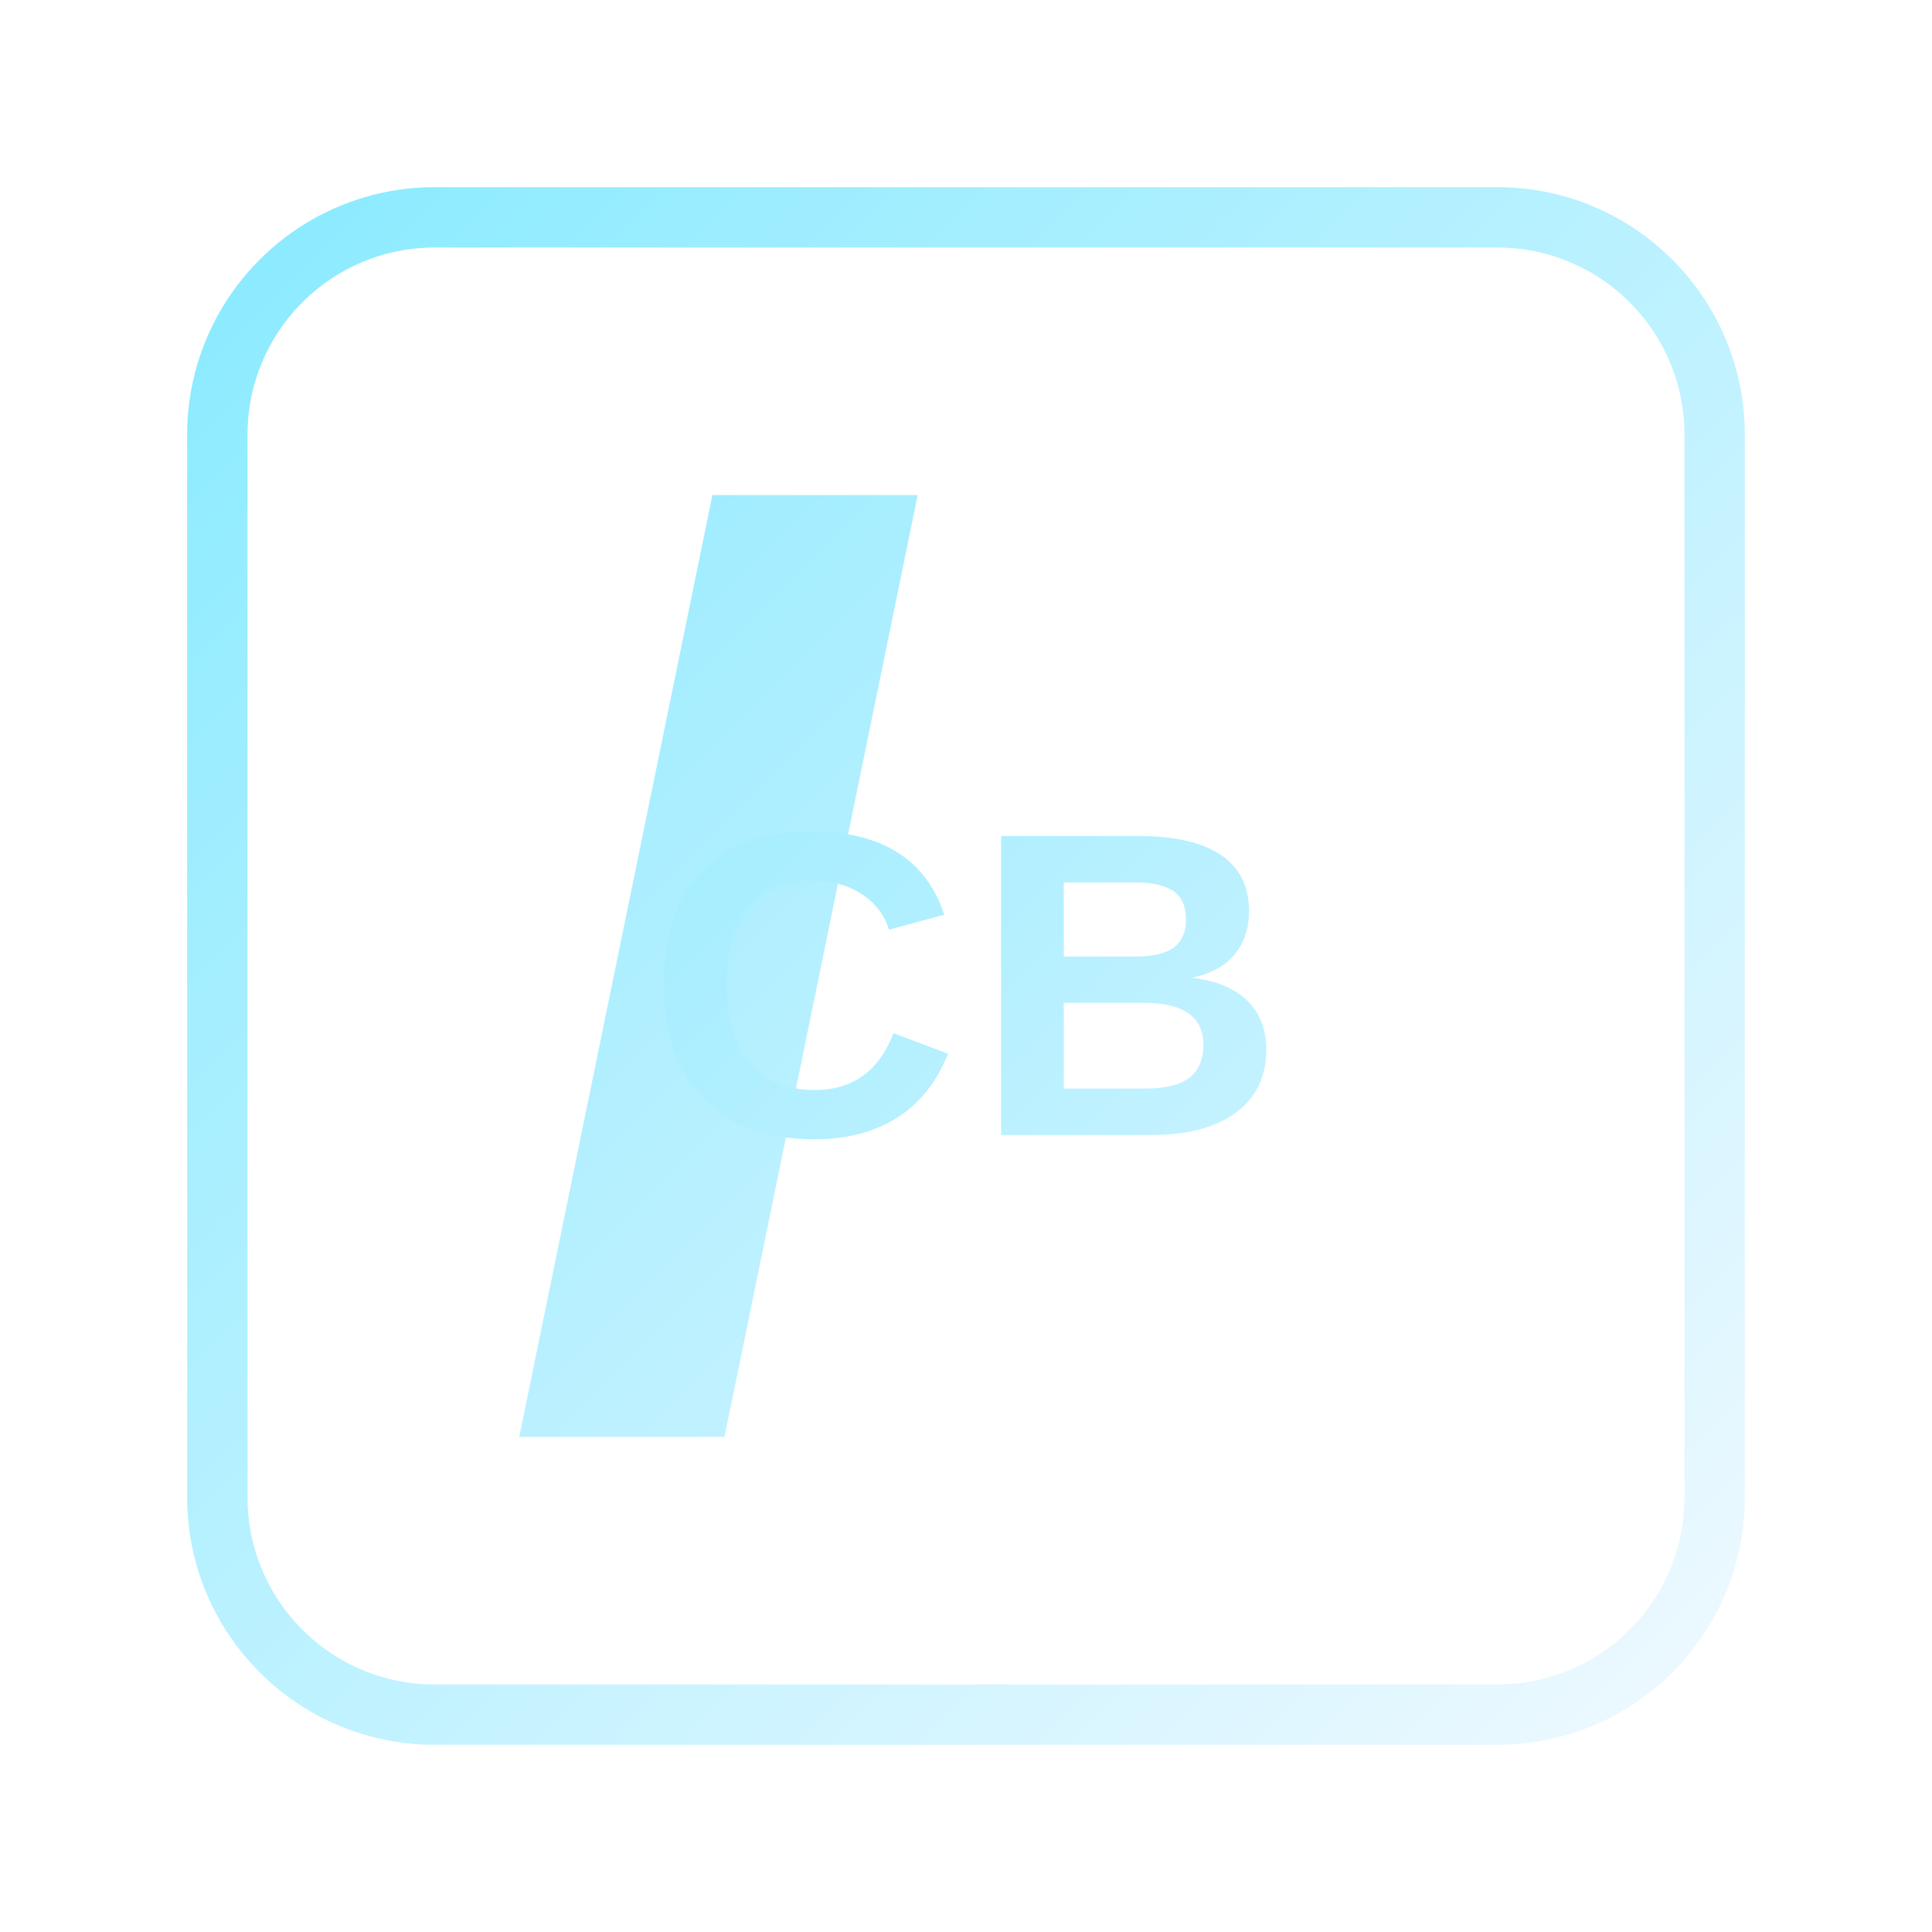
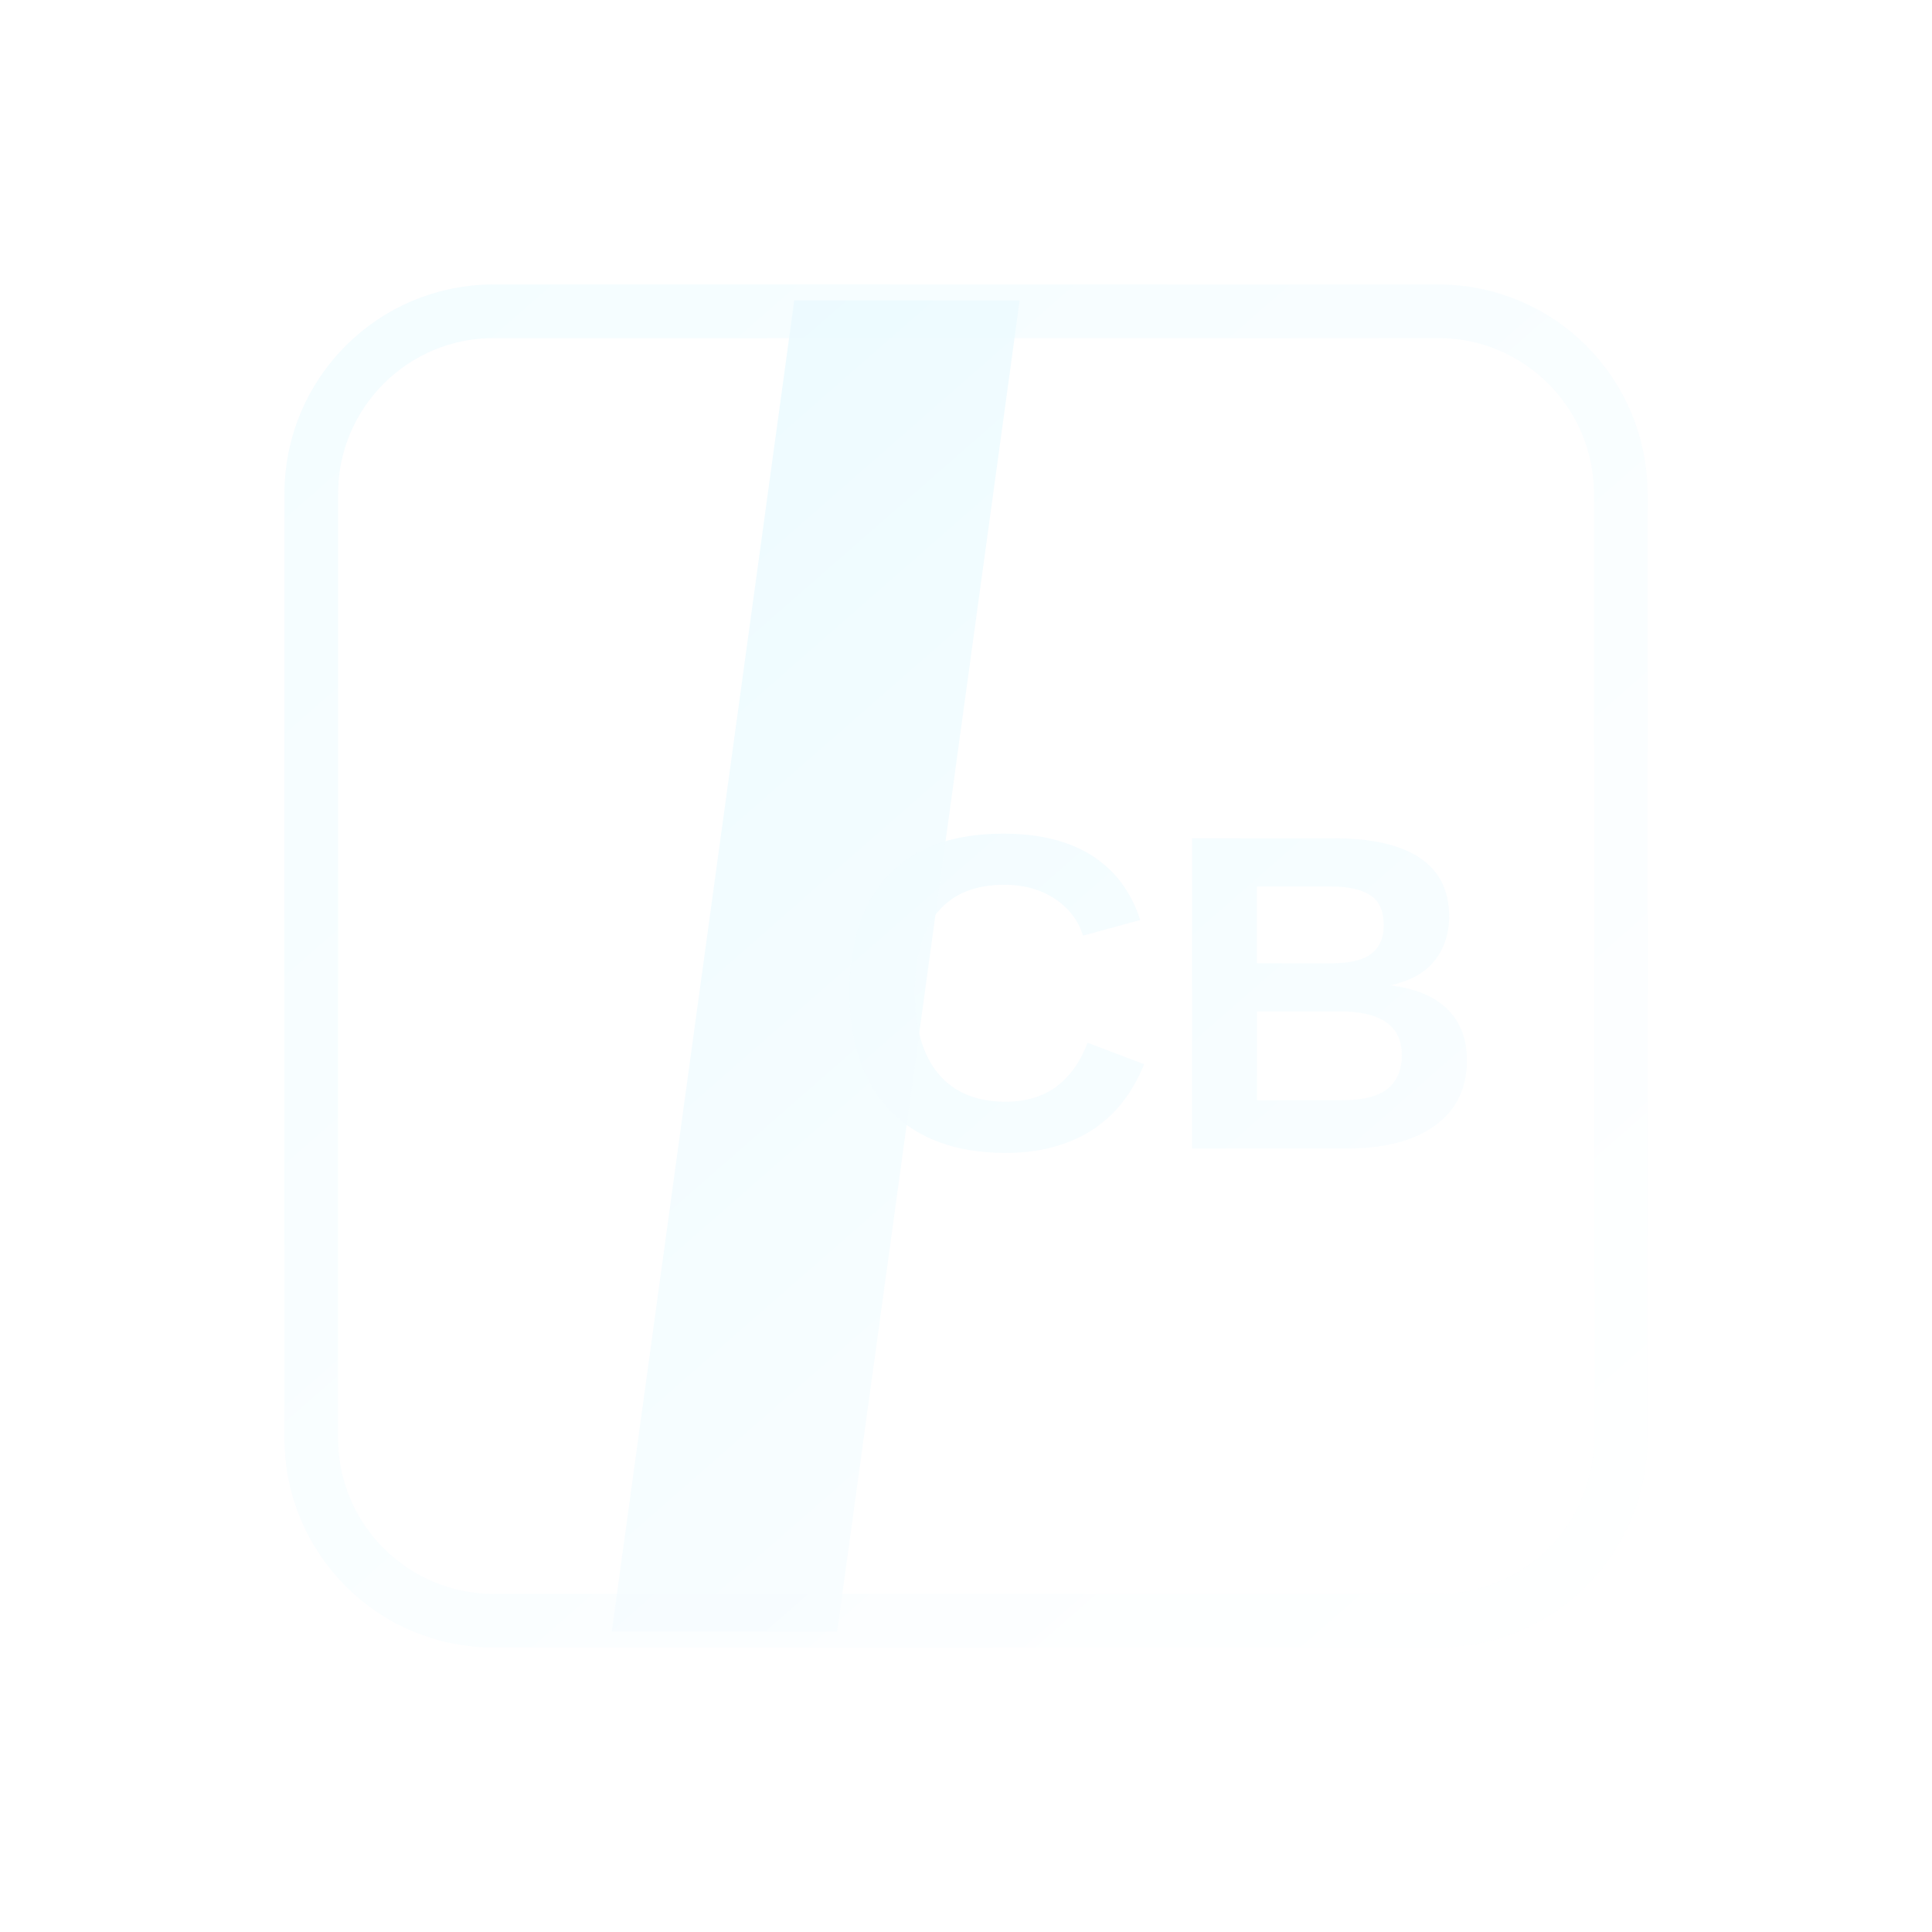
- <svg xmlns="http://www.w3.org/2000/svg" viewBox="0 0 320 320" fill="none">
+ <svg xmlns="http://www.w3.org/2000/svg" viewBox="0 0 360 360" fill="none">
  <defs>
-     <linearGradient id="g" x1="40" y1="40" x2="280" y2="280" gradientUnits="userSpaceOnUse">
-       <stop stop-color="#7EE8FF" />
-       <stop offset="1" stop-color="#EAF7FF" />
+     <linearGradient id="g" x1="70" y1="60" x2="280" y2="300" gradientUnits="userSpaceOnUse">
+       <stop stop-color="#9DE8FF" stop-opacity="0.95" />
+       <stop offset="1" stop-color="#F6FBFF" stop-opacity="0.95" />
    </linearGradient>
  </defs>
-   <rect x="36" y="36" width="248" height="248" rx="36" stroke="url(#g)" stroke-opacity="0.9" stroke-width="10" />
-   <path d="M86 238 L118 82 H152 L120 238 Z" fill="url(#g)" fill-opacity="0.92" />
-   <text x="160" y="188" font-family="Arial, Helvetica, sans-serif" font-size="72" font-weight="900" letter-spacing="2" text-anchor="middle" fill="url(#g)">CB</text>
+   <g opacity="0.22">
+     <path d="M148 56H190L156 304H114L148 56Z" fill="url(#g)" />
+     <text x="216" y="214" font-family="Arial, Helvetica, sans-serif" font-size="84" font-weight="900" letter-spacing="1" text-anchor="middle" fill="url(#g)">CB</text>
+     <rect x="58" y="58" width="244" height="244" rx="34" stroke="url(#g)" stroke-width="10" opacity="0.55" />
+   </g>
</svg>
